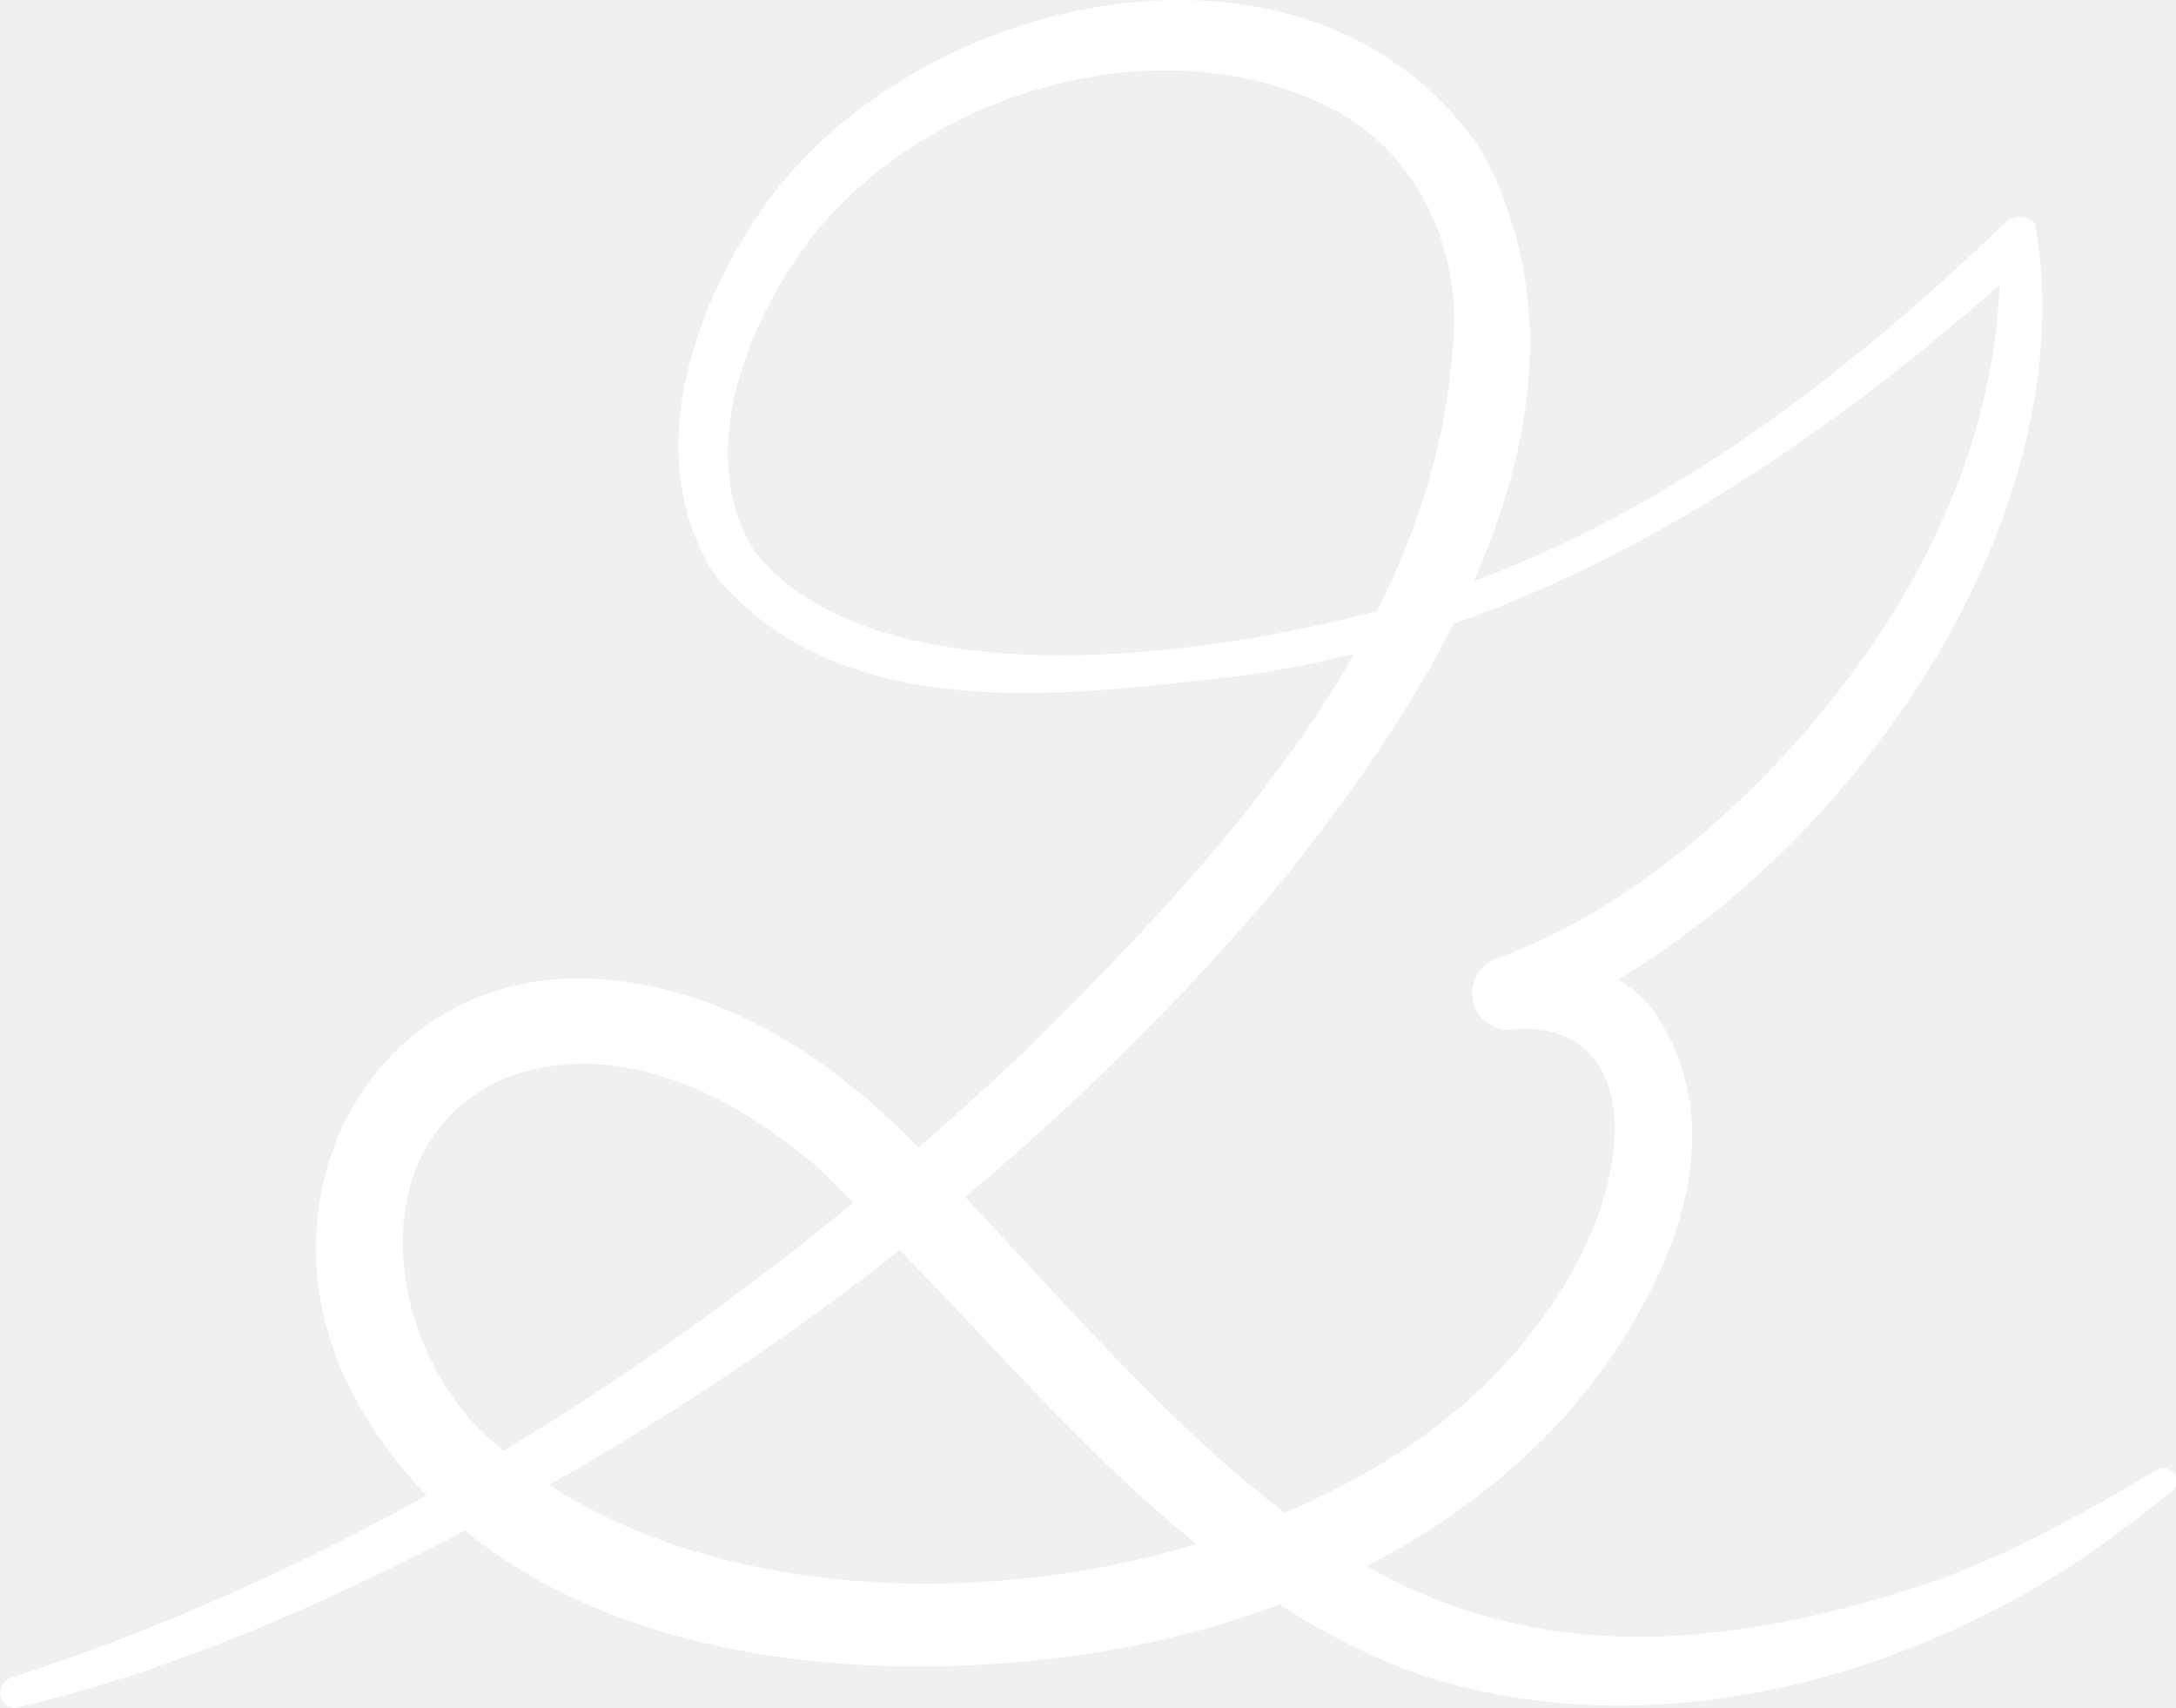
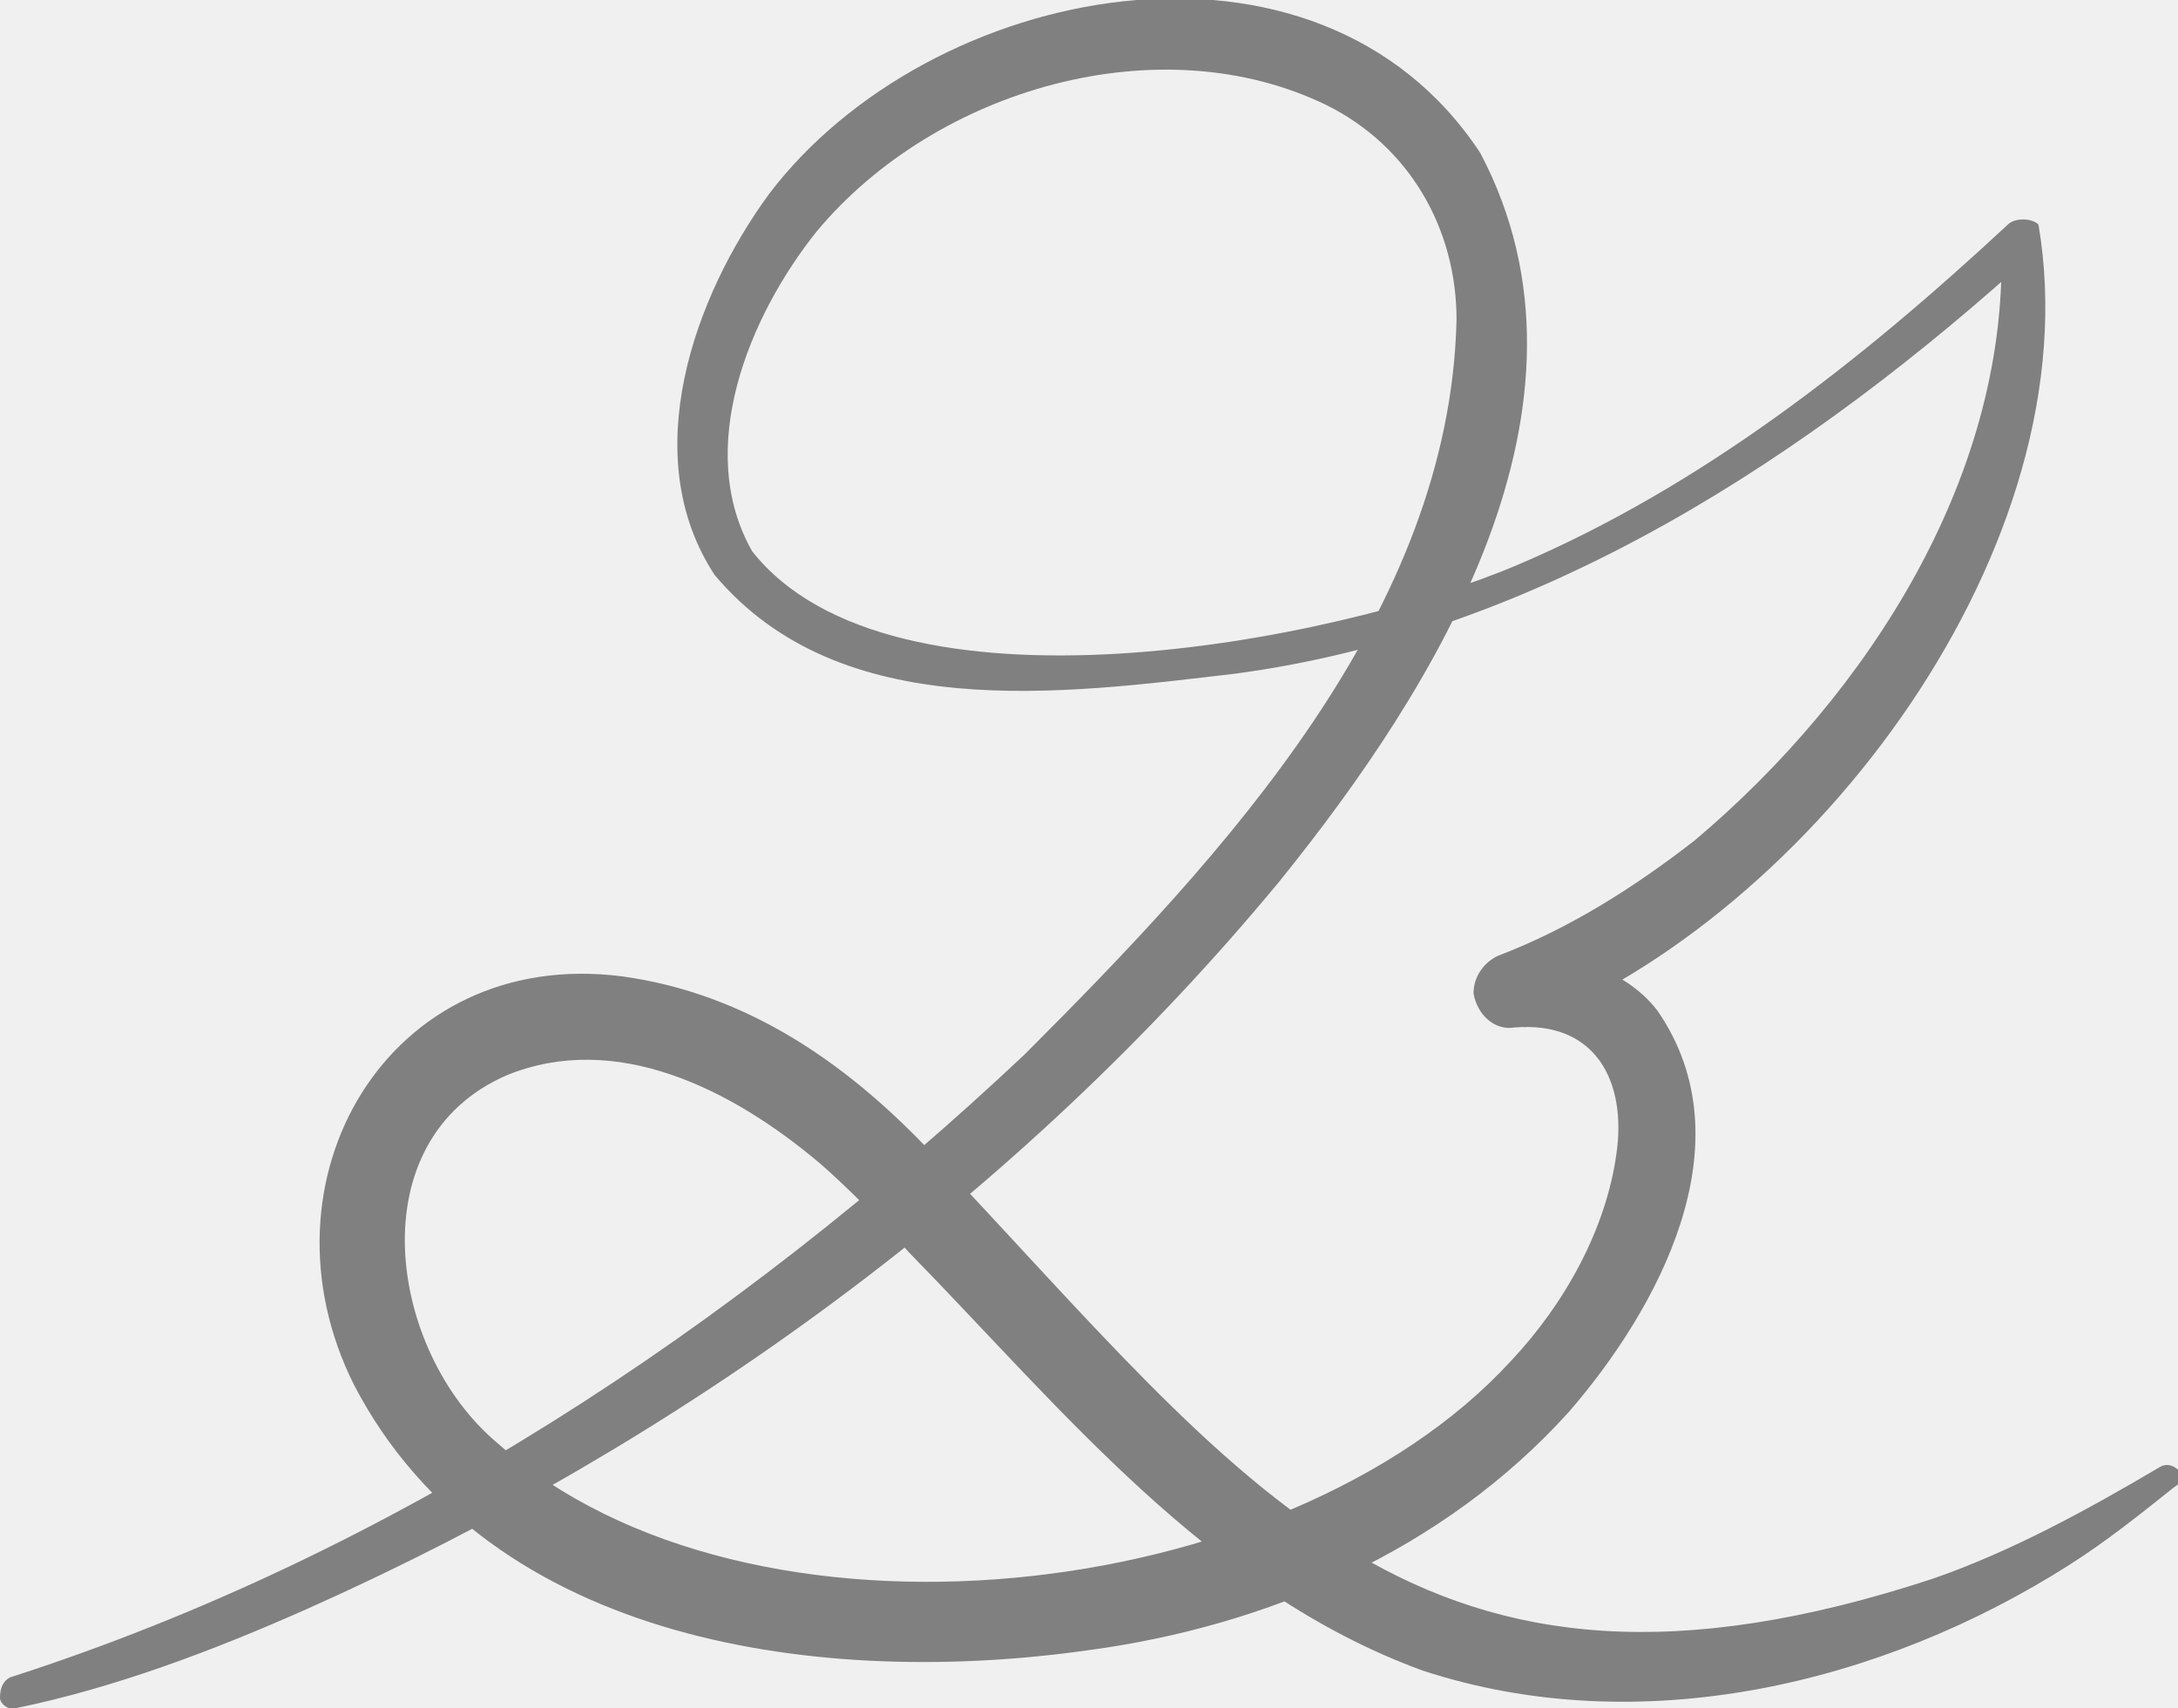
- <svg xmlns="http://www.w3.org/2000/svg" viewBox="0 0 64 50.22">
-   <defs>
-     <style>.d{fill:#fff;}</style>
-   </defs>
-   <g id="a" />
+ <svg xmlns="http://www.w3.org/2000/svg" version="1.1" id="Layer_1" x="0px" y="0px" viewBox="0 0 64 50.2" style="enable-background:new 0 0 64 50.2;" xml:space="preserve">
+   <style type="text/css">
+ 	.st0{fill:#808080;}
+ </style>
+   <g id="a">
+ </g>
  <g id="b">
    <g id="c">
-       <path class="d" d="M.33,49.34c11.14-3.61,21.25-10.34,29.73-18.35,5.96-5.87,12.53-12.94,12.71-21.63-.04-2.66-1.37-5.11-3.8-6.27-4.88-2.35-11.5-.45-14.94,3.69-1.97,2.48-3.65,6.42-1.87,9.39,4.1,5.25,17.06,2.74,22.46,.42,5.41-2.28,10.12-5.97,14.36-10.04,.25-.24,.65-.23,.88,.02,1.63,9.37-6.59,20.27-15.13,23.64l-.47-2.08c1.55-.17,3.42,.28,4.41,1.65,2.65,3.94,0,8.81-2.61,11.83-3.68,4.07-8.92,6.26-14.13,7.03-7.68,1.14-17.65-.11-21.61-7.76-3.03-5.97,.96-12.93,7.91-12.03,3.63,.47,6.5,2.55,8.89,5,9.45,9.95,14.44,17.74,29.59,12.71,2.35-.81,4.49-2.02,6.73-3.33,.18-.11,.42-.05,.53,.14,.1,.17,.06,.38-.1,.5-.98,.77-2.03,1.58-3.13,2.29-5.55,3.5-12.64,5.17-19.04,3.07-6.27-2.3-10.58-7.68-15.06-12.29-.62-.69-1.93-1.99-2.6-2.62-2.57-2.22-5.98-3.85-9.2-2.61-4.41,1.93-3.48,8.09-.26,10.76,7.44,6.62,23.25,4.8,29.75-2.43,1.57-1.74,2.82-3.88,3.11-6.07,.31-2.14-.62-3.94-2.96-3.69-.6,.06-1.14-.39-1.18-1-.03-.49,.27-.93,.71-1.09,2.07-.75,4.02-1.97,5.78-3.42,5.14-4.33,9.32-10.79,9.02-17.72,0,0,1.07,.39,1.03,.41-6.59,5.99-14.46,11.25-23.5,12.43-5.06,.58-11.59,1.46-15.27-2.93-2.32-3.47-.64-8.17,1.65-11.23C27.41-.43,38.83-2.75,43.62,4.51c3.93,7.43-1.34,15.71-5.94,21.43-7.73,9.2-17.71,16.42-28.64,21.32-2.74,1.21-5.56,2.26-8.49,2.94-.24,.06-.48-.09-.53-.33-.05-.23,.09-.47,.32-.53H.33Z" />
+       <path class="st0" d="M0.3,49.3C11.5,45.7,21.6,39,30.1,31C36,25.1,42.6,18,42.8,9.4c0-2.7-1.4-5.1-3.8-6.3    C34.1,0.7,27.5,2.6,24,6.8c-2,2.5-3.6,6.4-1.9,9.4c4.1,5.2,17.1,2.7,22.5,0.4c5.4-2.3,10.1-6,14.4-10c0.2-0.2,0.7-0.2,0.9,0    c1.6,9.4-6.6,20.3-15.1,23.6l-0.5-2.1c1.5-0.2,3.4,0.3,4.4,1.6c2.7,3.9,0,8.8-2.6,11.8c-3.7,4.1-8.9,6.3-14.1,7    c-7.7,1.1-17.6-0.1-21.6-7.8c-3-6,1-12.9,7.9-12c3.6,0.5,6.5,2.5,8.9,5c9.5,10,14.4,17.7,29.6,12.7c2.3-0.8,4.5-2,6.7-3.3    c0.2-0.1,0.4,0,0.5,0.1c0.1,0.2,0.1,0.4-0.1,0.5c-1,0.8-2,1.6-3.1,2.3c-5.5,3.5-12.6,5.2-19,3.1c-6.3-2.3-10.6-7.7-15.1-12.3    c-0.6-0.7-1.9-2-2.6-2.6c-2.6-2.2-6-3.9-9.2-2.6c-4.4,1.9-3.5,8.1-0.3,10.8c7.4,6.6,23.2,4.8,29.8-2.4c1.6-1.7,2.8-3.9,3.1-6.1    c0.3-2.1-0.6-3.9-3-3.7c-0.6,0.1-1.1-0.4-1.2-1c0-0.5,0.3-0.9,0.7-1.1c2.1-0.8,4-2,5.8-3.4c5.1-4.3,9.3-10.8,9-17.7    c0,0,1.1,0.4,1,0.4c-6.6,6-14.5,11.2-23.5,12.4c-5.1,0.6-11.6,1.5-15.3-2.9c-2.3-3.5-0.6-8.2,1.6-11.2c4.7-6.2,16.1-8.5,20.9-1.2    c3.9,7.4-1.3,15.7-5.9,21.4C30,35.1,20,42.4,9,47.3c-2.7,1.2-5.6,2.3-8.5,2.9c-0.2,0.1-0.5-0.1-0.5-0.3C0,49.6,0.1,49.4,0.3,49.3    L0.3,49.3z" />
    </g>
  </g>
</svg>
